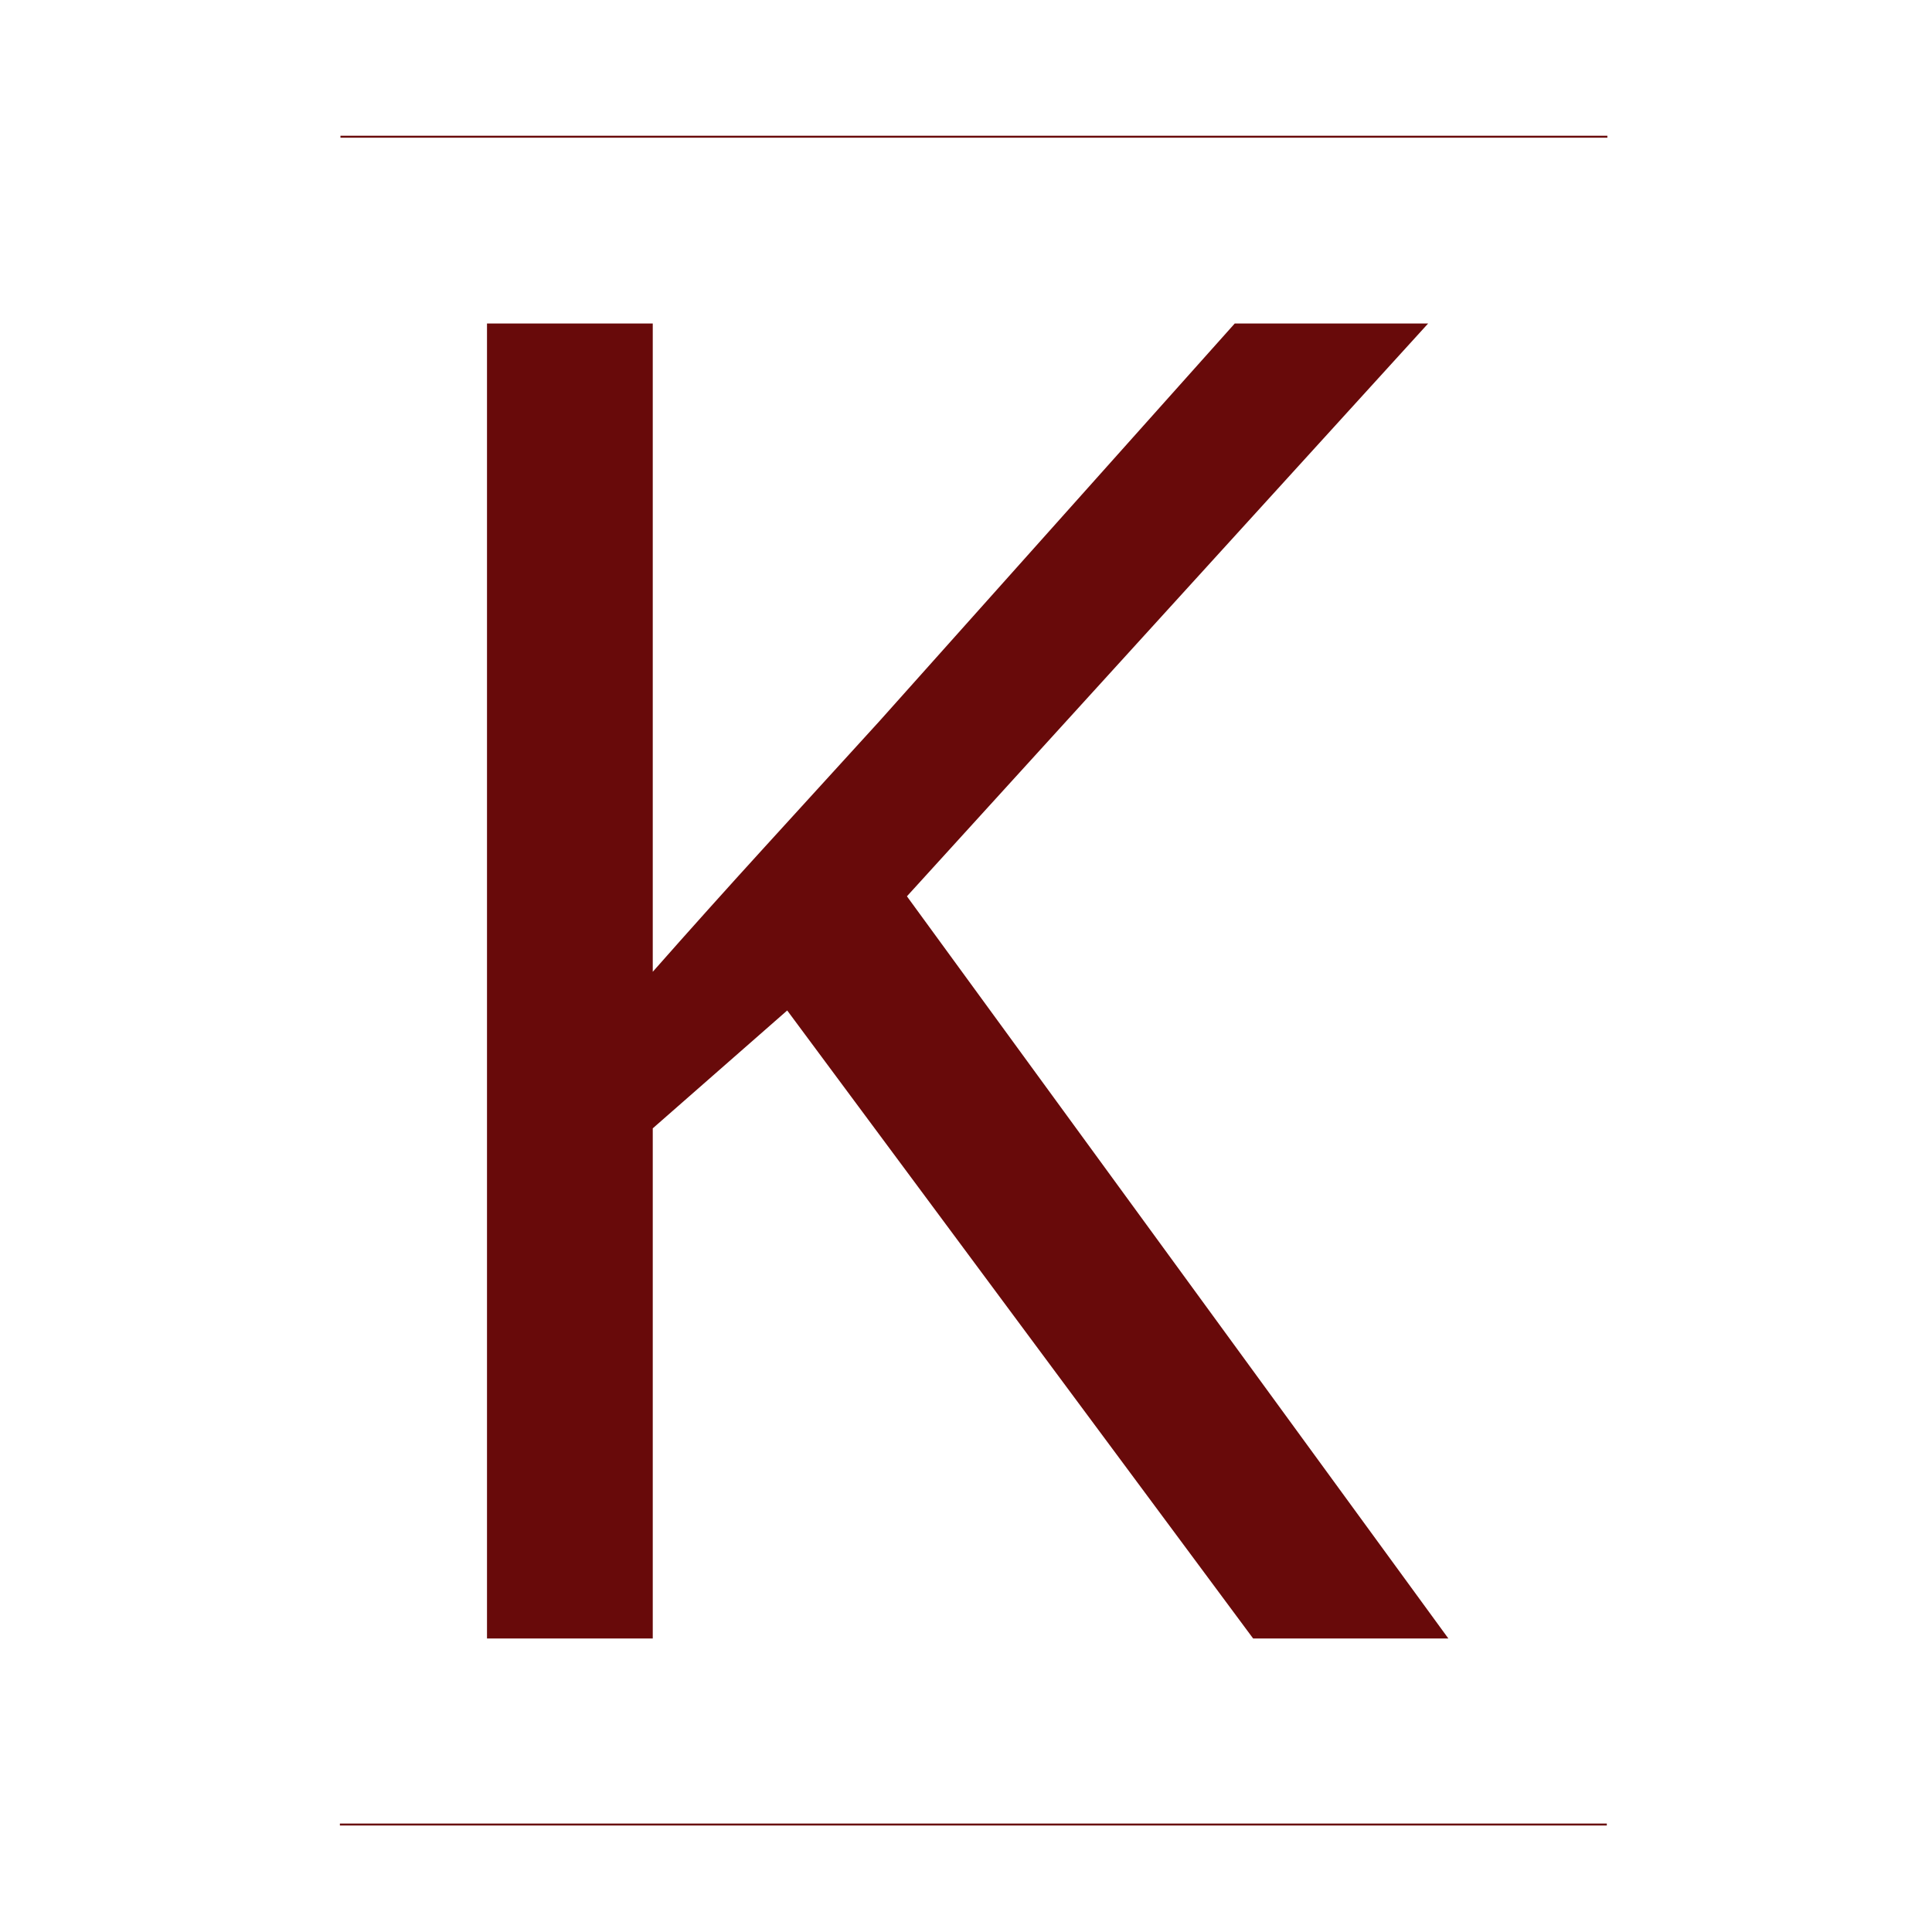
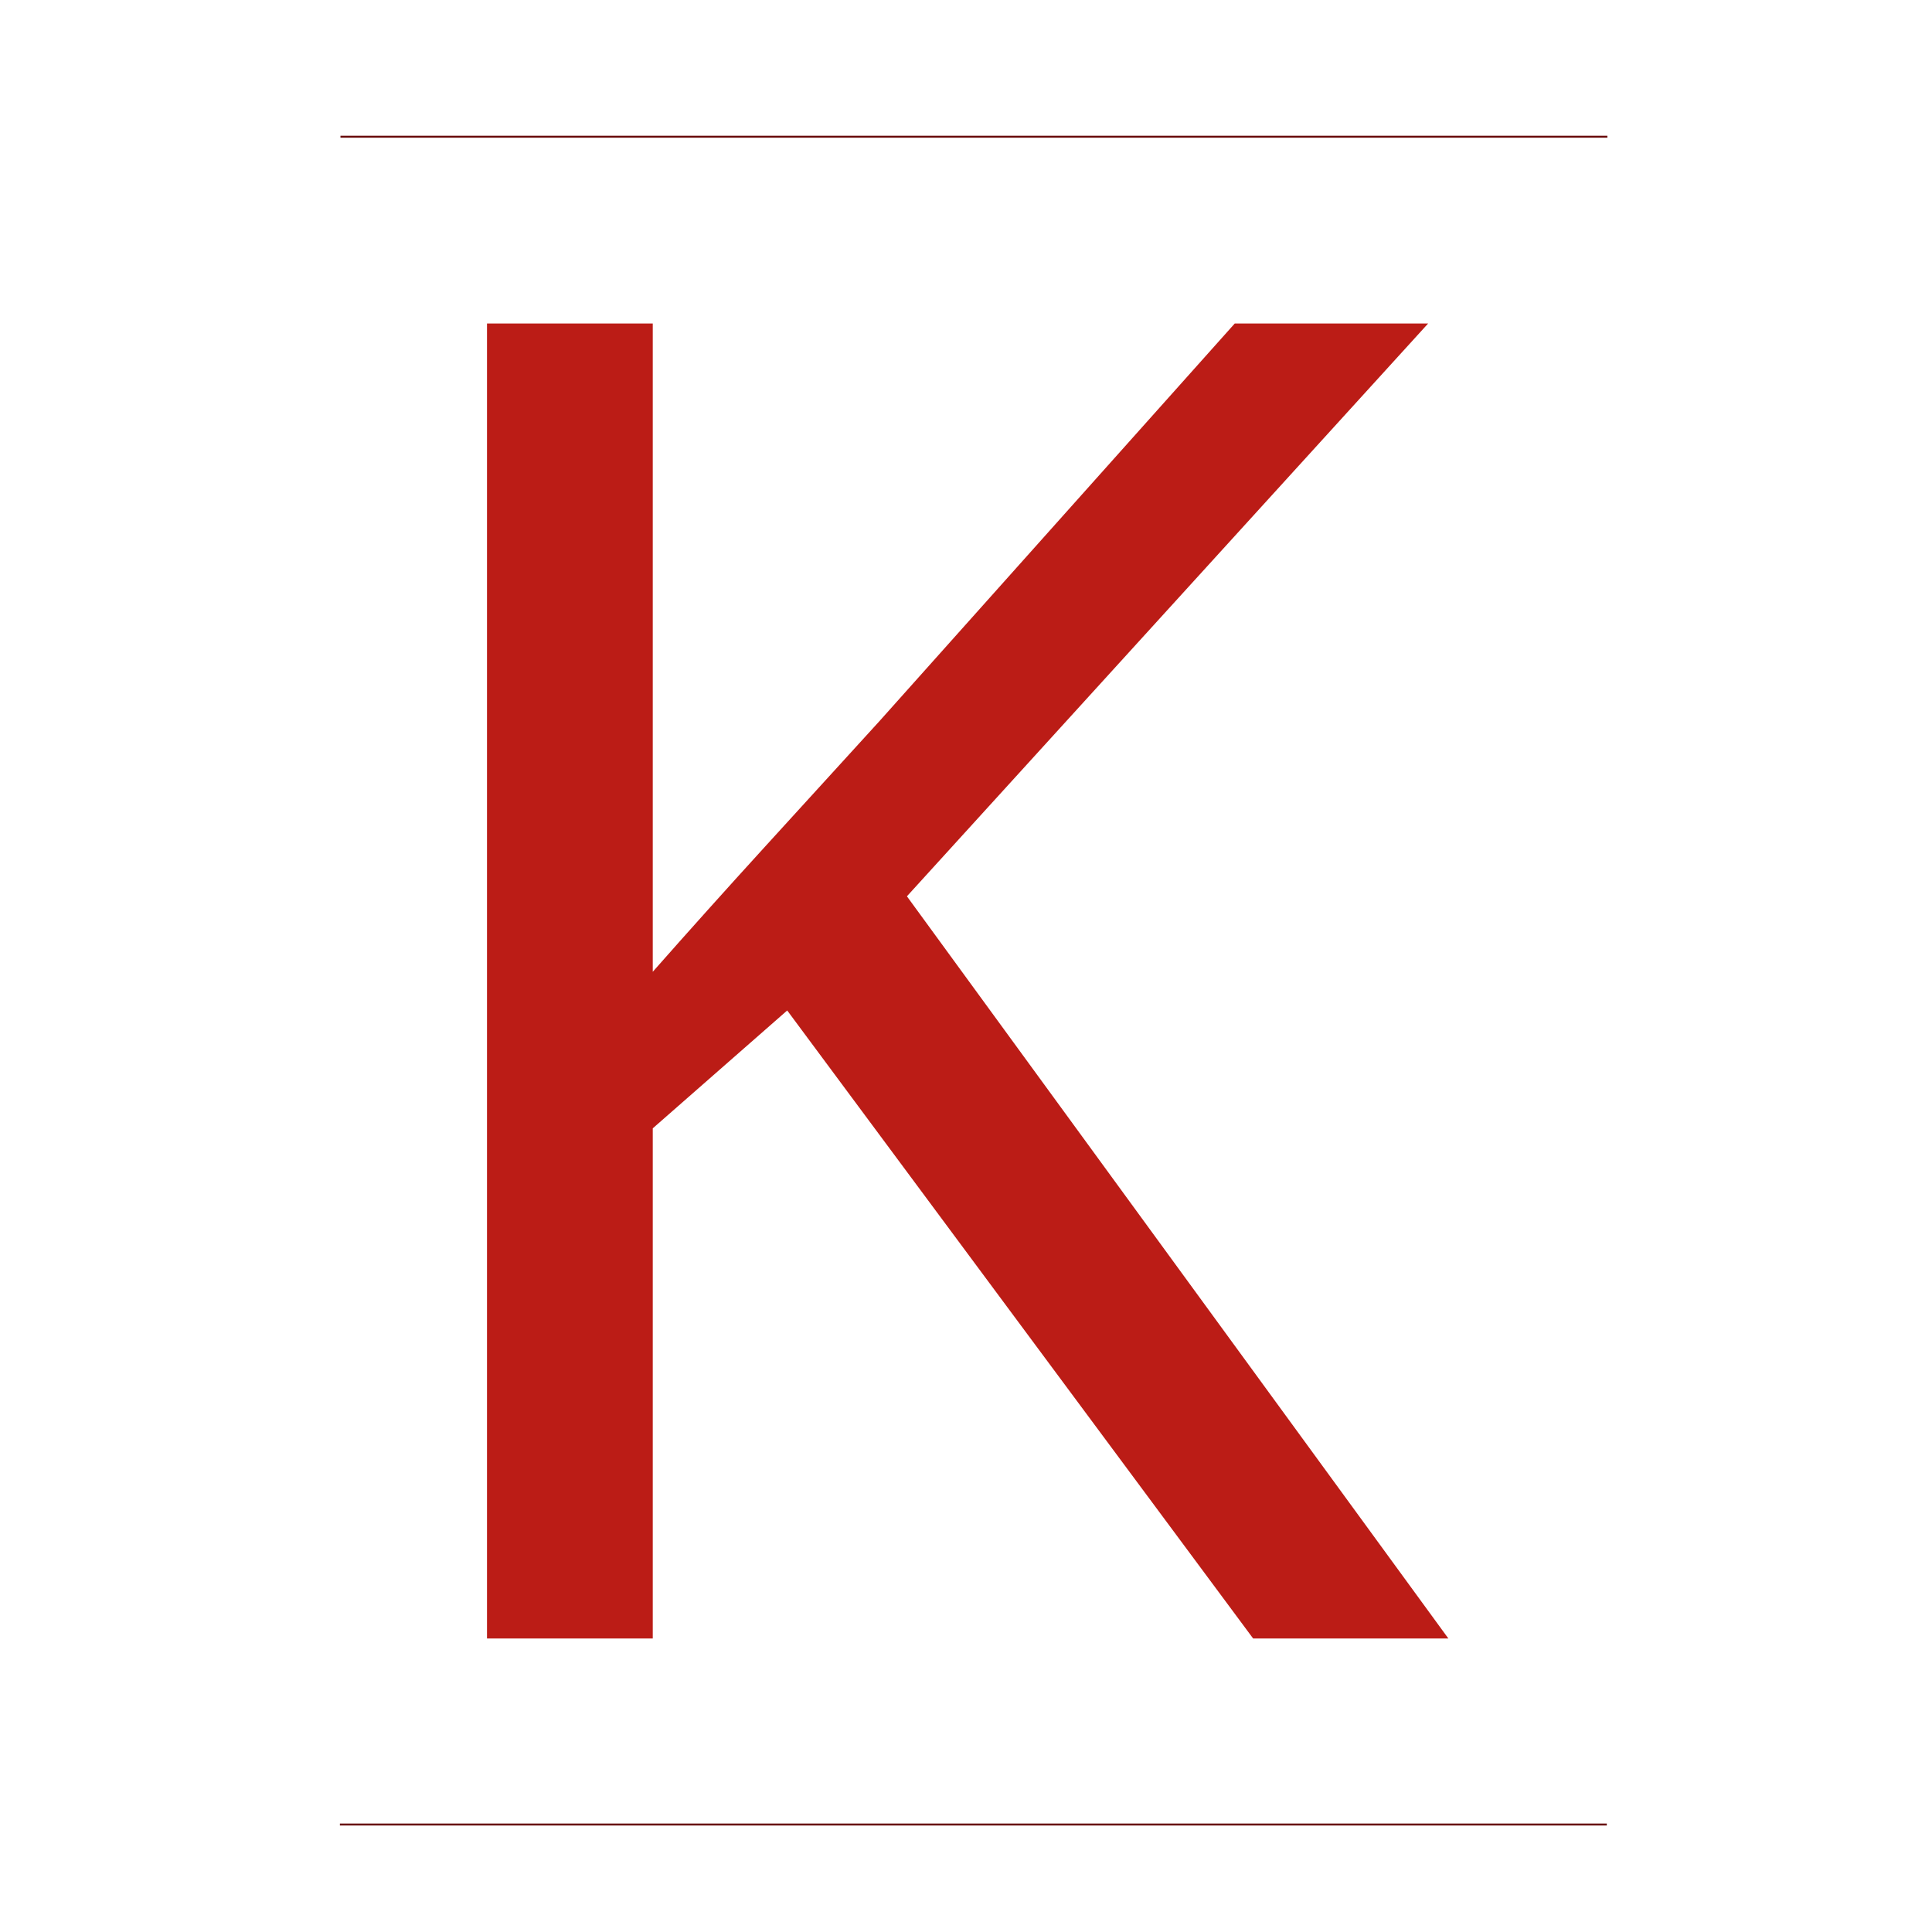
<svg xmlns="http://www.w3.org/2000/svg" width="100%" height="100%" viewBox="0 0 1080 1080" version="1.1" xml:space="preserve" style="fill-rule:evenodd;clip-rule:evenodd;stroke-linejoin:round;stroke-miterlimit:2;">
  <rect x="-2.993" y="-1.397" width="1089.8" height="1089.4" style="fill:white;" />
  <g transform="matrix(1.21751,3.21322e-16,-5.81738e-17,0.254601,-87.0907,1009.77)">
    <rect x="227.588" y="37.718" width="581.693" height="4.298" style="fill:rgb(104,10,10);" />
  </g>
  <g transform="matrix(1.20342,0,0,1.20342,-247.888,-158.011)">
-     <text x="349.22px" y="892.417px" style="font-family:'YesevaOne-Regular', 'Yeseva One';font-size:855.515px;fill:rgb(104,10,10);">K</text>
+     <text x="349.22px" y="892.417px" style="font-family:'YesevaOne-Regular', 'Yeseva One';font-size:855.515px;fill:rgb(187,28,22);">K</text>
  </g>
  <g transform="matrix(1.21751,3.21322e-16,-5.81738e-17,0.254601,-86.774,66.2798)">
    <rect x="227.588" y="37.718" width="581.693" height="4.298" style="fill:rgb(104,10,10);" />
  </g>
</svg>
